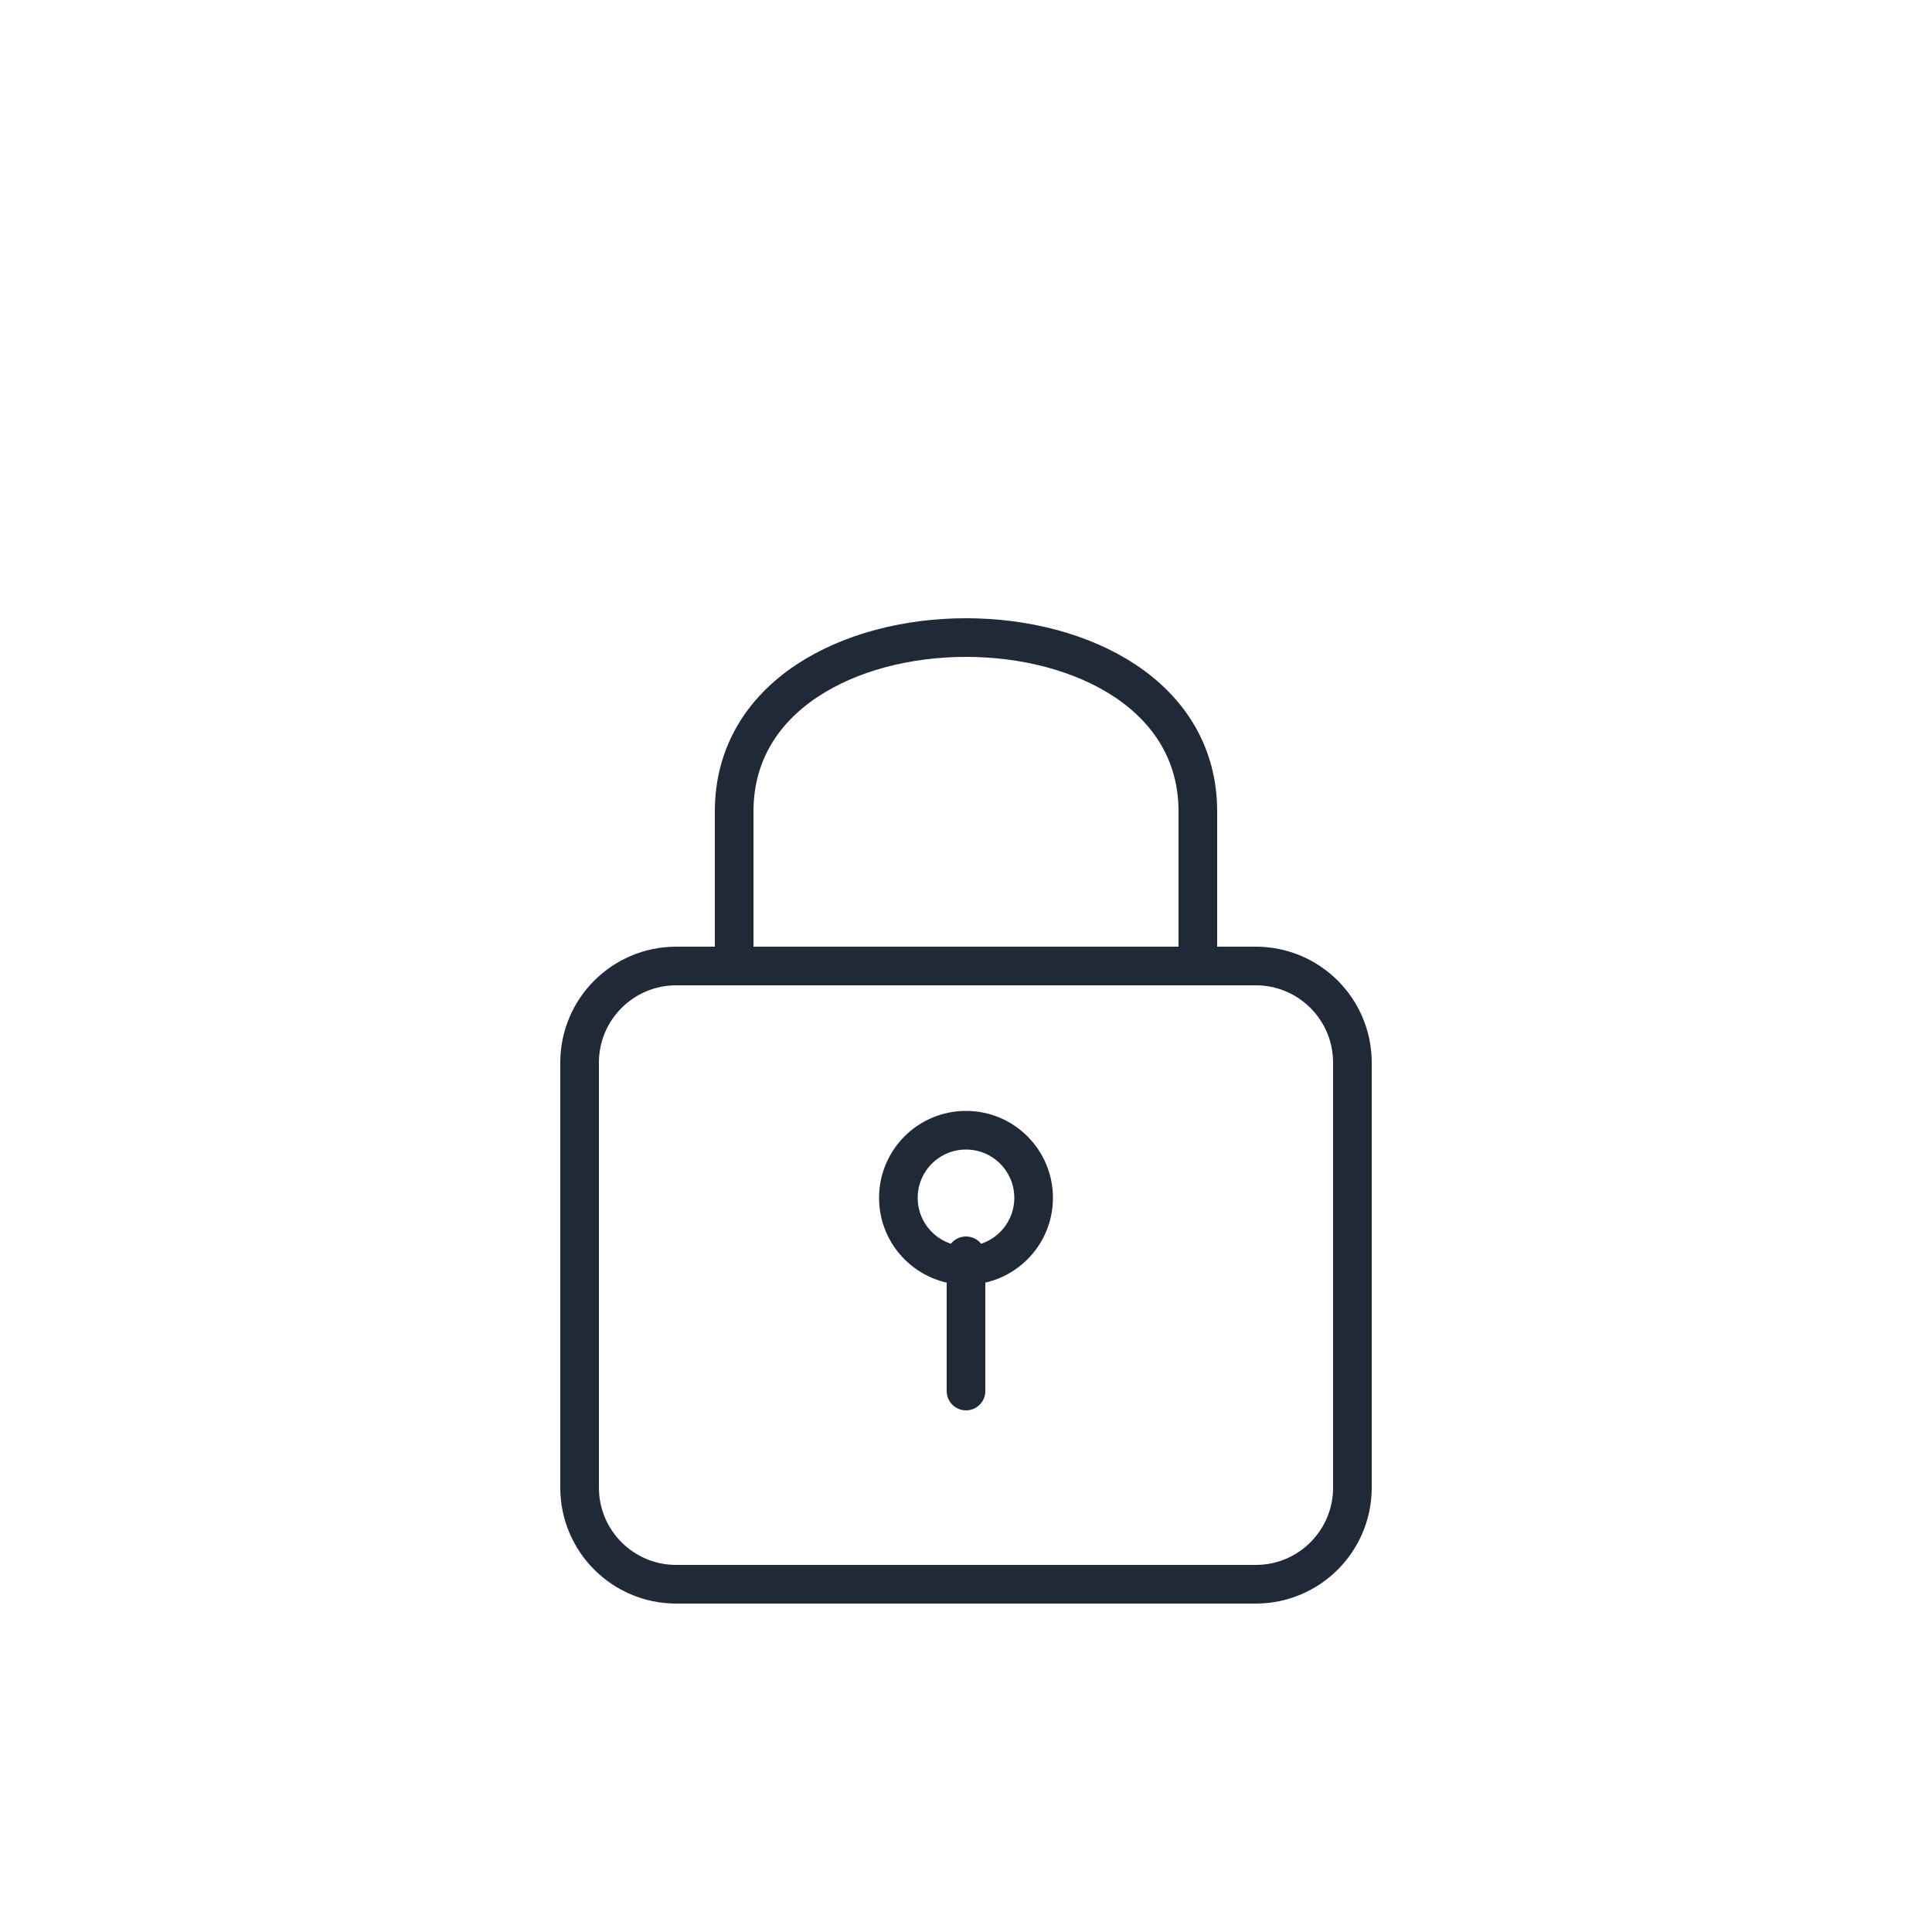
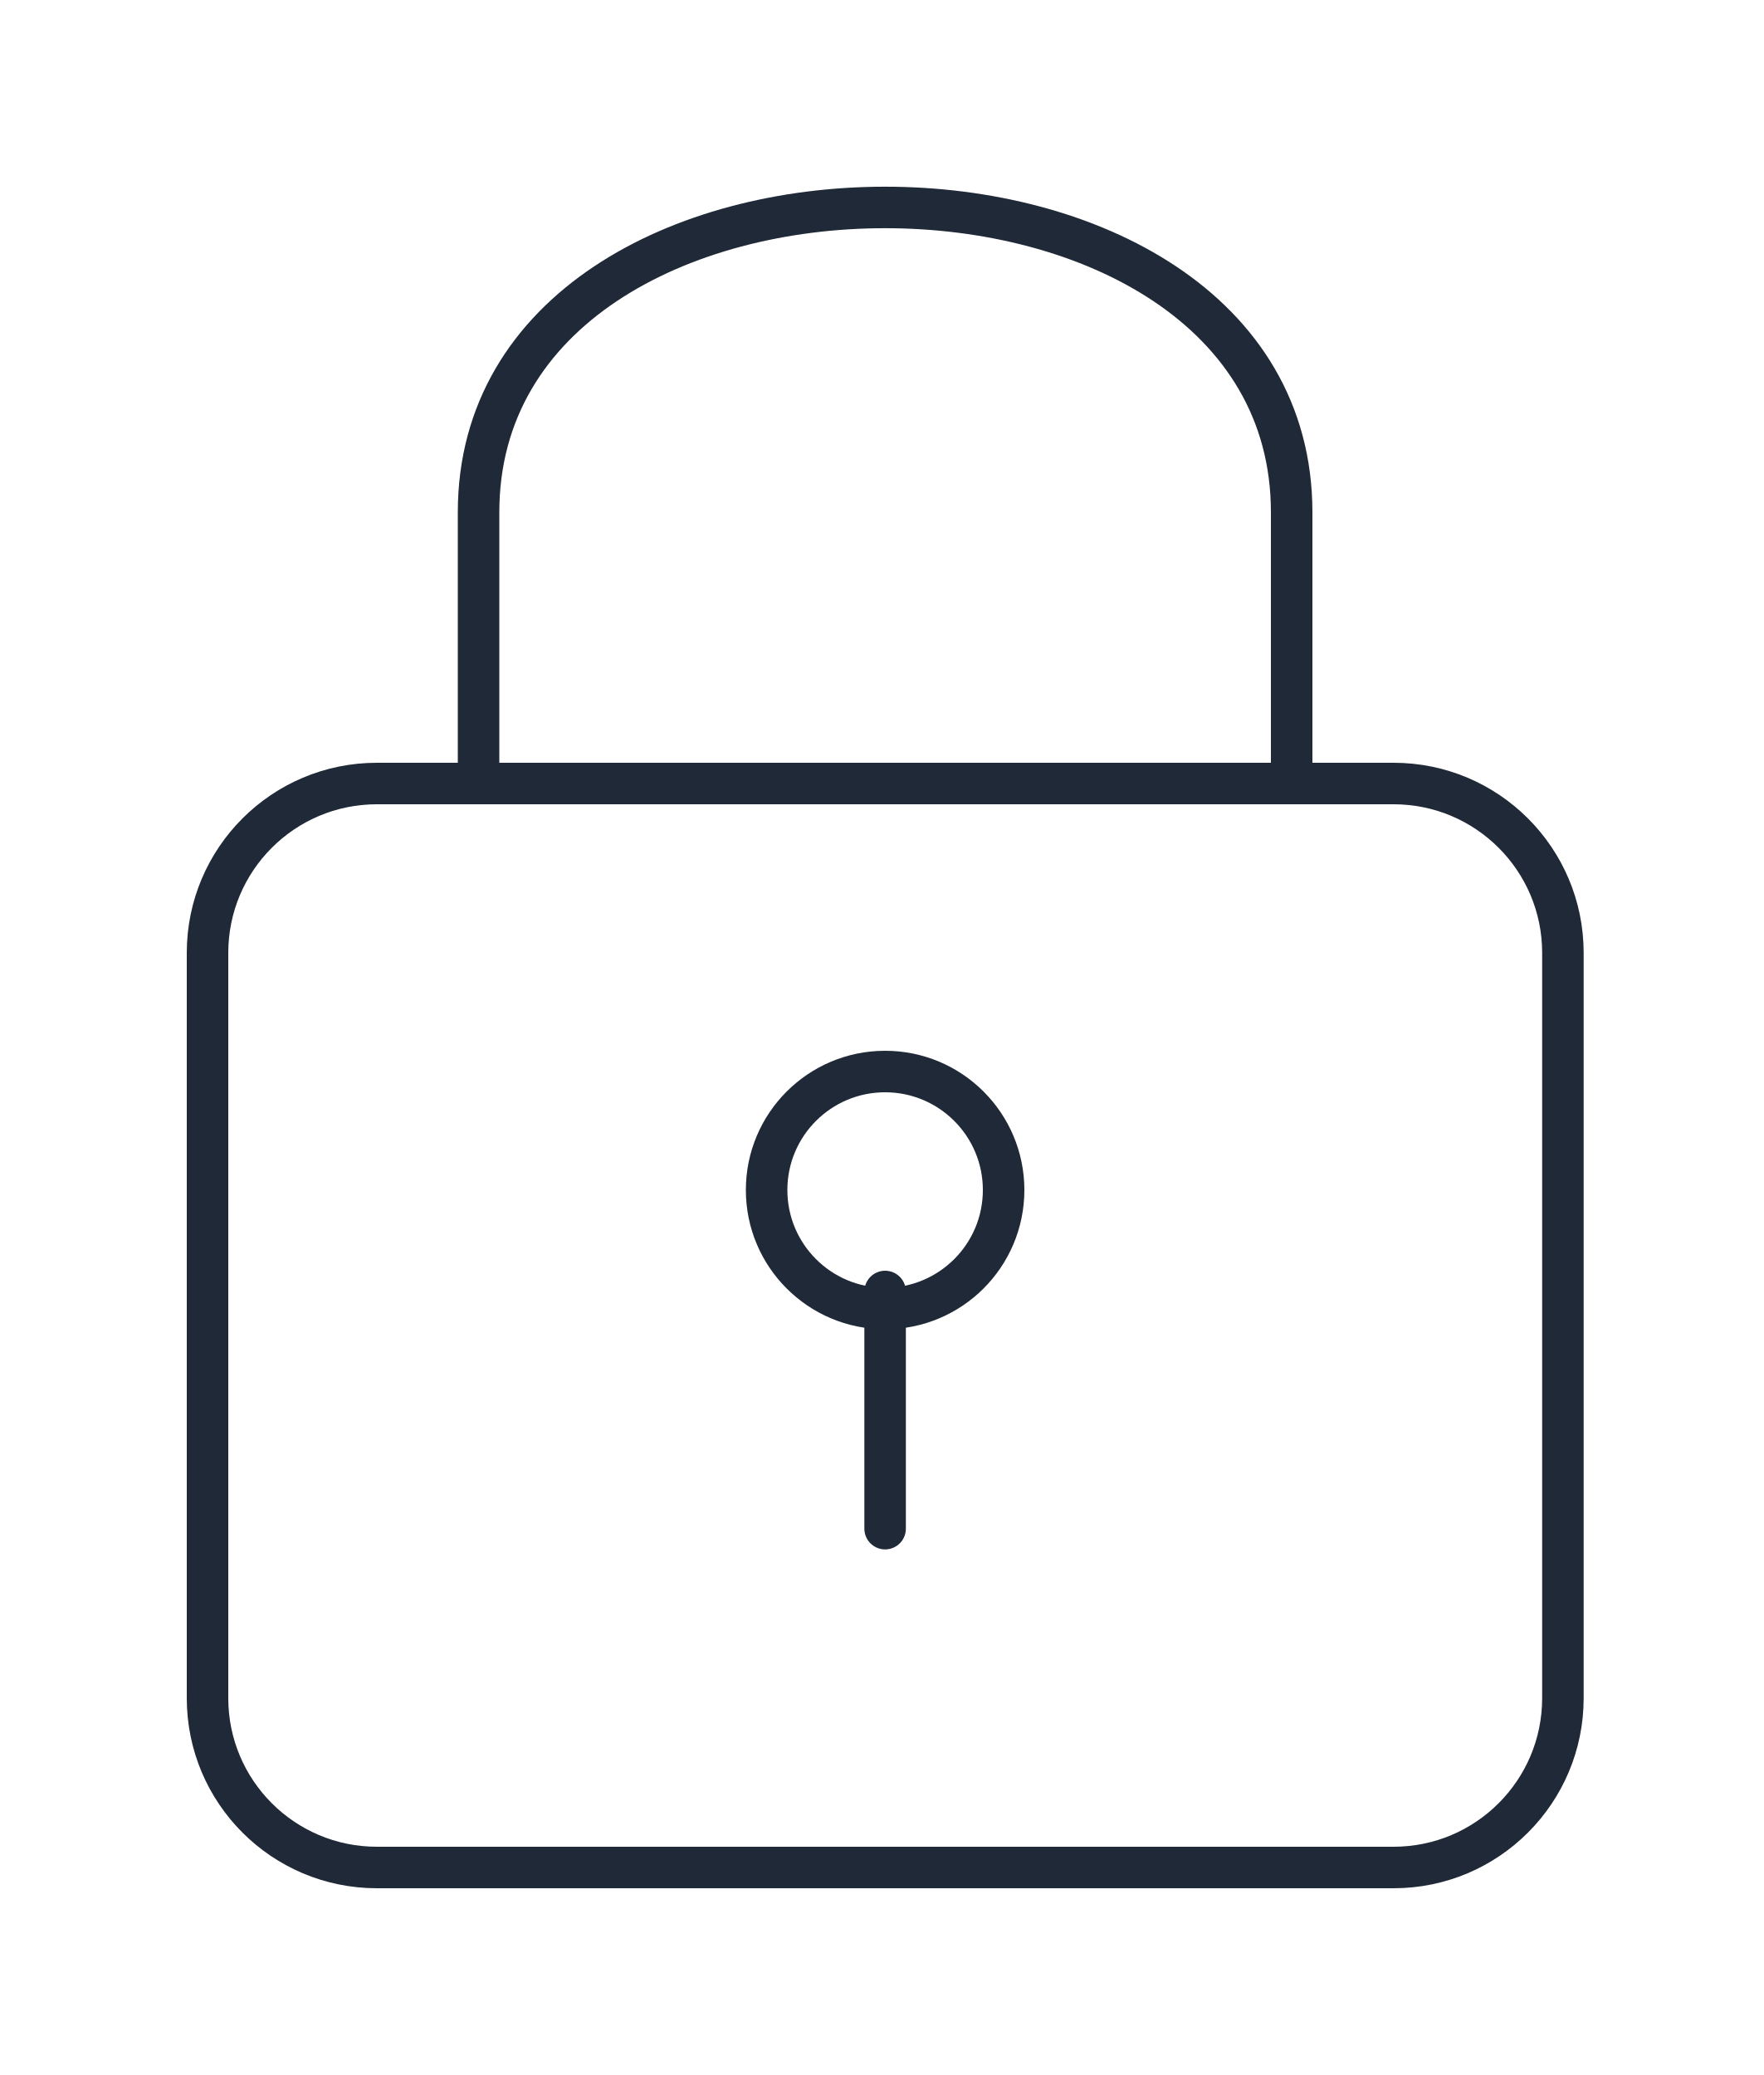
- <svg xmlns="http://www.w3.org/2000/svg" viewBox="0 0 100 100" width="100" height="100" fill="none" stroke="#1F2937" stroke-width="2" stroke-linecap="round" stroke-linejoin="round">
-   <rect x="30" y="50" width="40" height="32" rx="5" ry="5" />
-   <path d="M 38 50 L 38 42 C 38 30 62 30 62 42 L 62 50" />
-   <circle cx="50" cy="62" r="3.5" />
-   <line x1="50" y1="65" x2="50" y2="72" />
+ <svg xmlns="http://www.w3.org/2000/svg" viewBox="0 0 85 100" width="85" height="100" fill="none" stroke="#1F2937" stroke-width="2" stroke-linecap="round" stroke-linejoin="round">
+   <rect x="10" y="37.76" width="65.31" height="52.24" rx="8.16" ry="8.16" />
+   <path d="M 23.06 37.76 L 23.06 24.69 C 23.06 5.1 62.24 5.1 62.24 24.69 L 62.24 37.76" />
+   <circle cx="42.65" cy="57.35" r="5.71" />
+   <line x1="42.65" y1="62.24" x2="42.65" y2="73.67" />
</svg>
